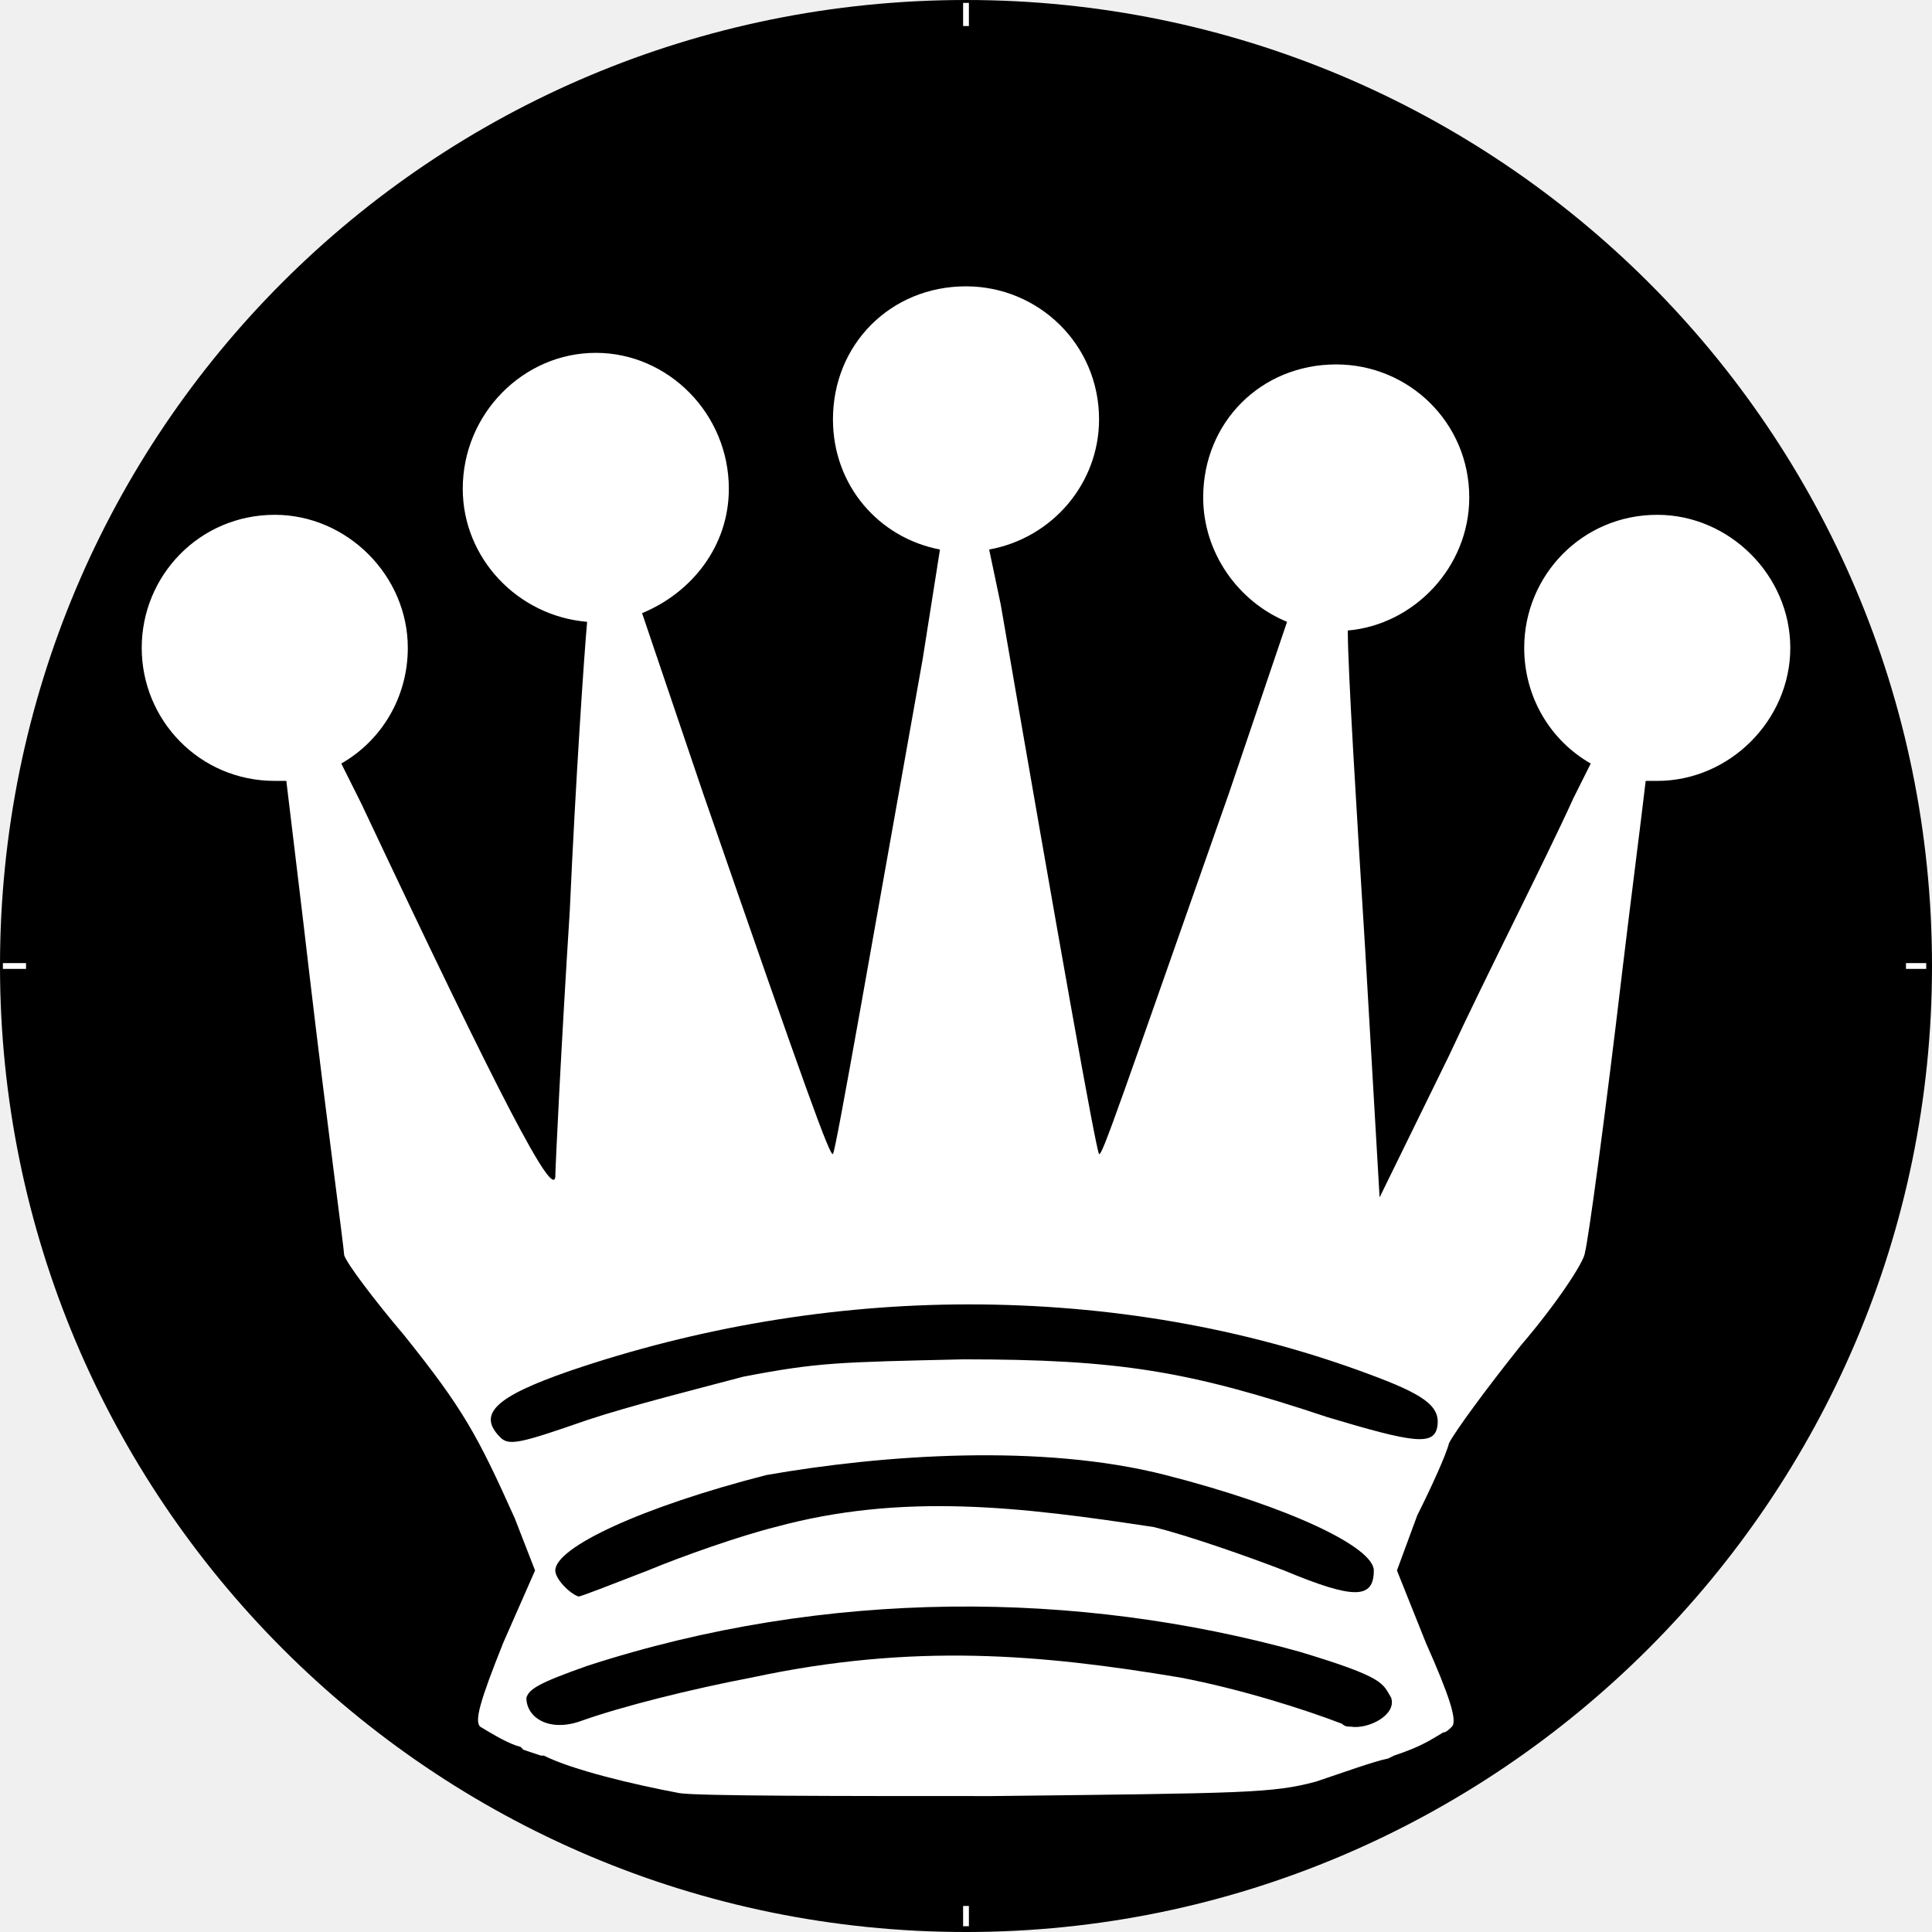
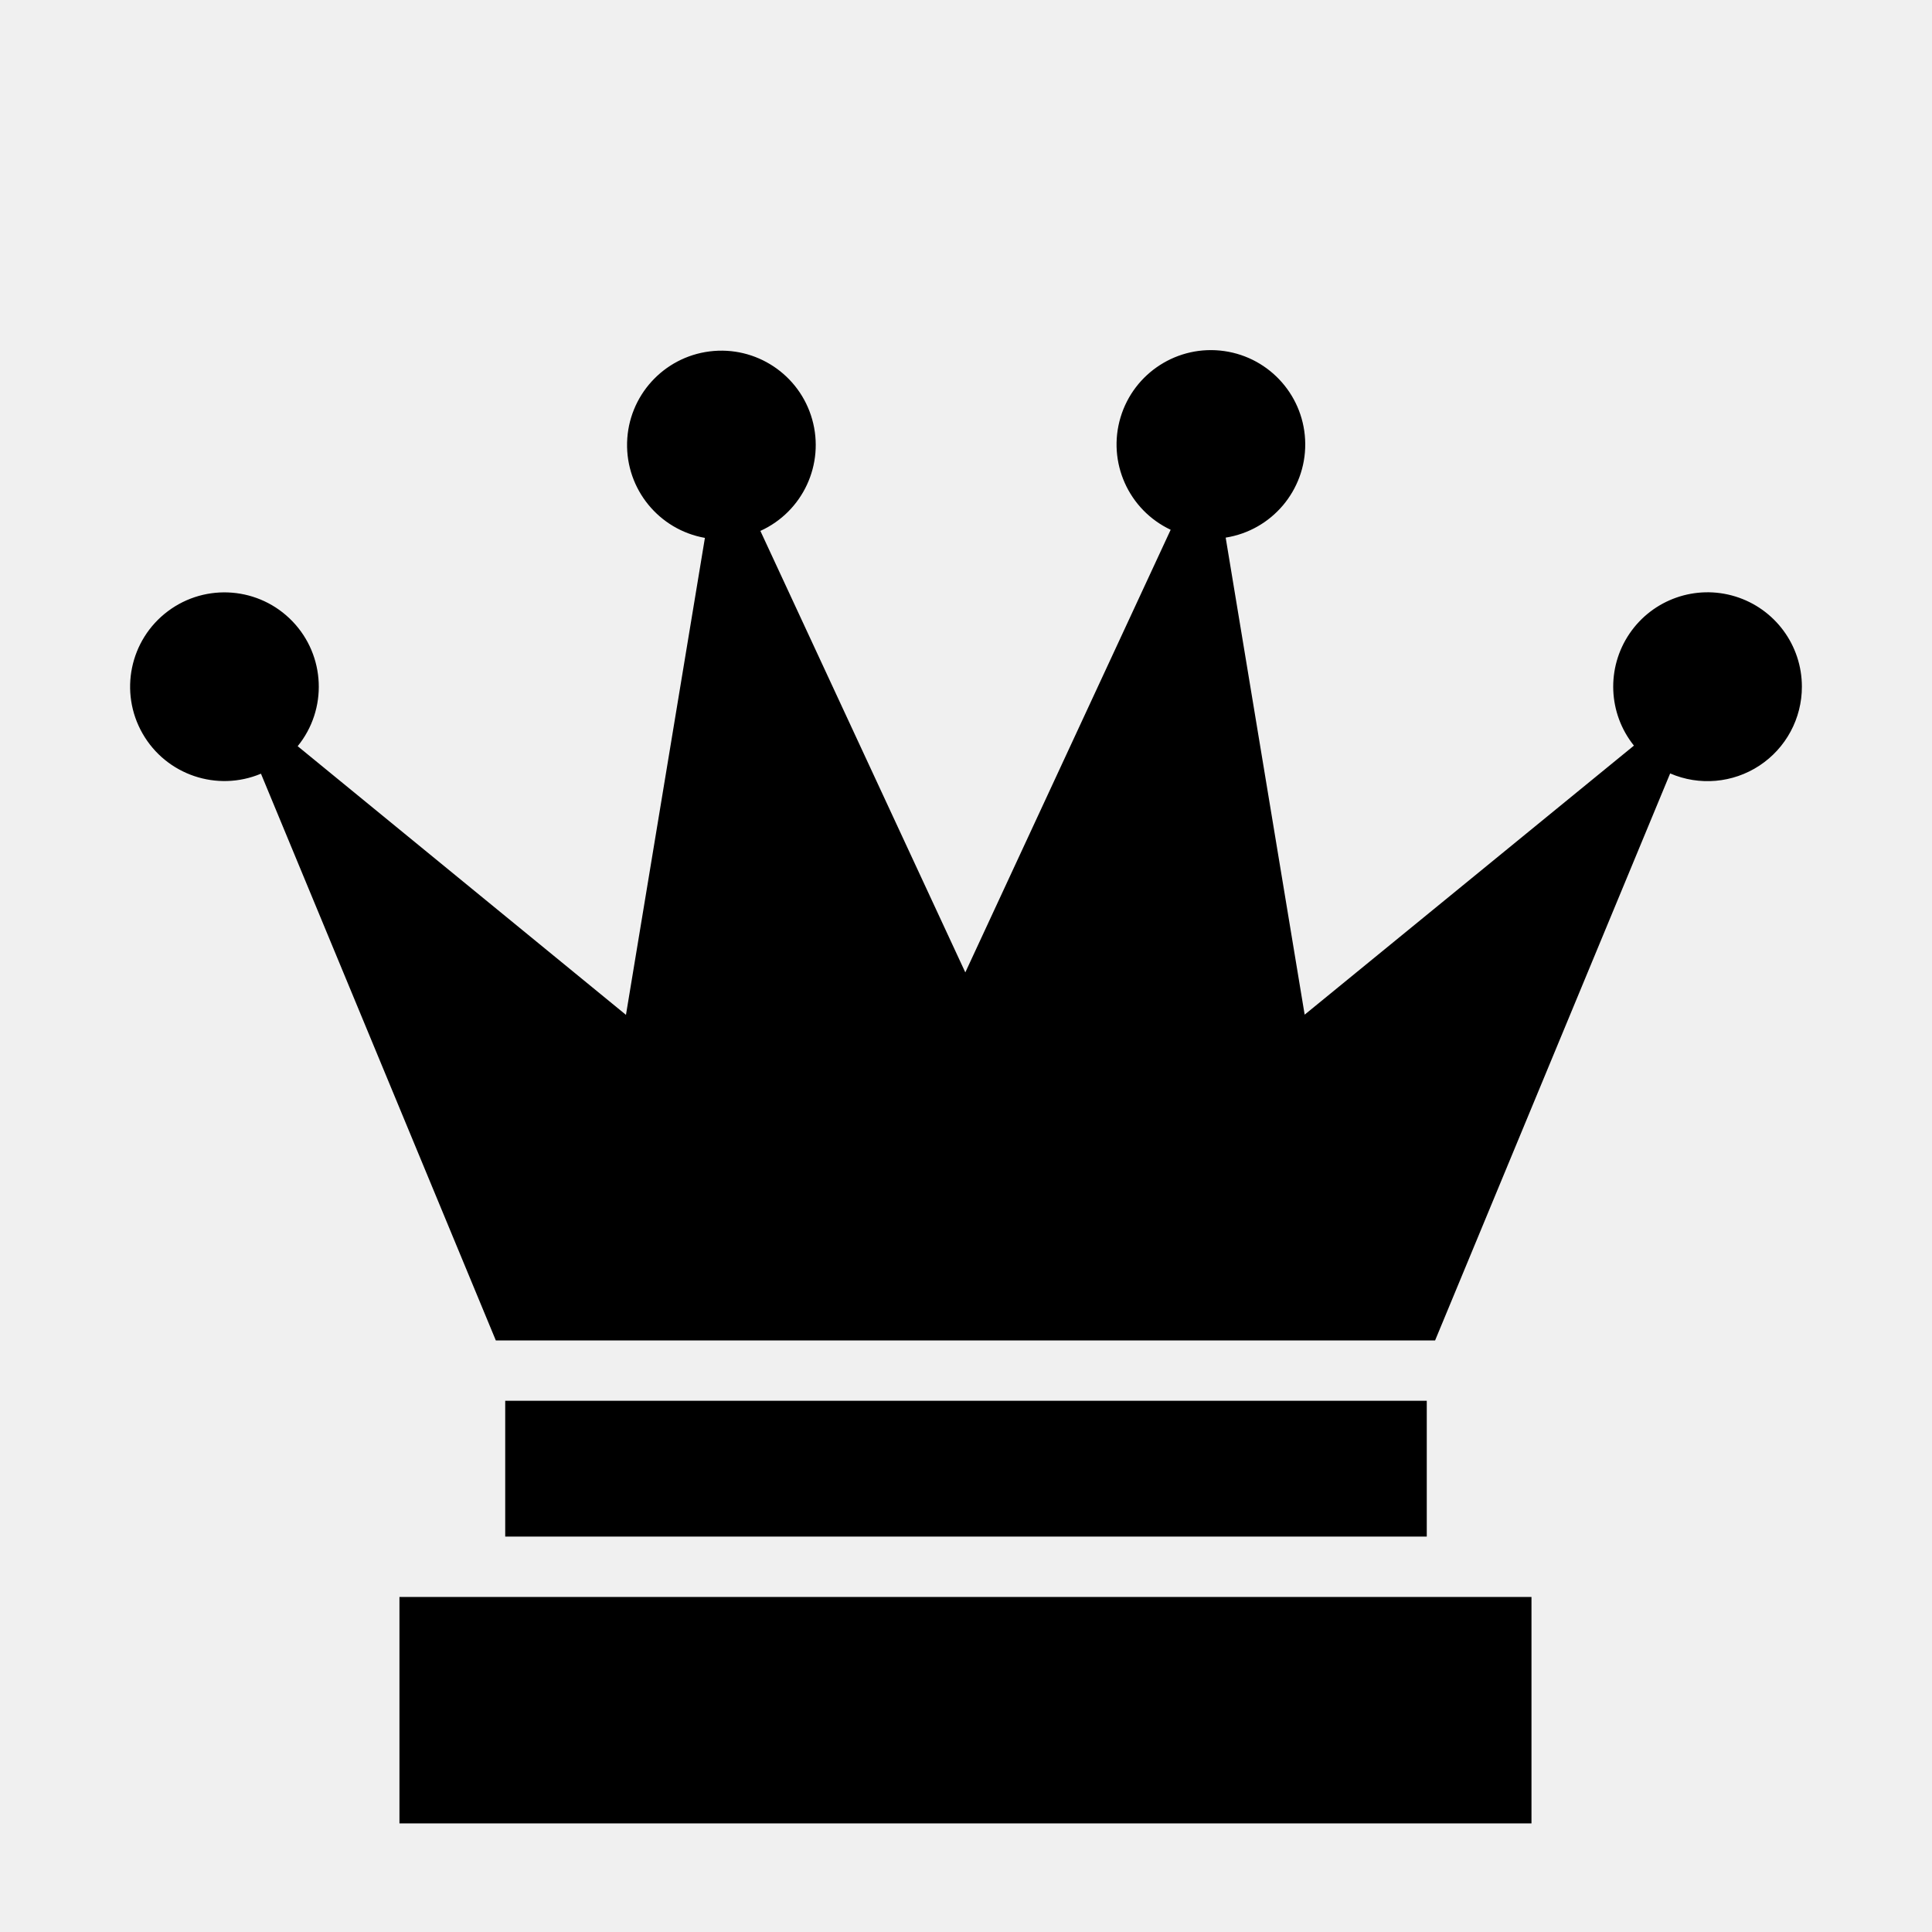
- <svg xmlns="http://www.w3.org/2000/svg" xmlns:xlink="http://www.w3.org/1999/xlink" version="1.1" id="svg2" height="500" width="500">
-   <defs id="defs4">
-     <linearGradient id="linearGradient15130">
-       <stop style="stop-color:#50e1e5;stop-opacity:1" offset="0" id="stop15126" />
-       <stop id="stop16050" offset="0.165" style="stop-color:#5c839a;stop-opacity:1" />
-       <stop style="stop-color:#292836;stop-opacity:1" offset="0.823" id="stop16052" />
-       <stop style="stop-color:#321916;stop-opacity:1" offset="1" id="stop15128" />
-     </linearGradient>
-     <linearGradient id="linearGradient10869">
-       <stop style="stop-color:#ff0000;stop-opacity:1" offset="0" id="stop10871" />
-       <stop style="stop-color:#ffff00;stop-opacity:0;" offset="1" id="stop10873" />
-     </linearGradient>
-     <linearGradient id="linearGradient32215">
-       <stop style="stop-color:#ffffff;stop-opacity:1;" offset="0" id="stop32217" />
-       <stop style="stop-color:#ffffff;stop-opacity:0;" offset="1" id="stop32219" />
-     </linearGradient>
-     <linearGradient id="linearGradient31478">
-       <stop style="stop-color:#000000;stop-opacity:1;" offset="0" id="stop31480" />
-       <stop style="stop-color:#000000;stop-opacity:0;" offset="1" id="stop31482" />
-     </linearGradient>
-     <linearGradient id="linearGradient31017">
-       <stop id="stop31019" offset="0" style="stop-color:#00ccff;stop-opacity:1" />
-       <stop id="stop31021" offset="1" style="stop-color:#0044aa;stop-opacity:1" />
-     </linearGradient>
-     <linearGradient id="linearGradient30777">
-       <stop style="stop-color:#000080;stop-opacity:0" offset="0" id="stop30779" />
-       <stop style="stop-color:#00ccff;stop-opacity:1" offset="1" id="stop30781" />
-     </linearGradient>
-     <linearGradient id="linearGradient29410">
-       <stop style="stop-color:#ffffff;stop-opacity:1;" offset="0" id="stop29412" />
-       <stop style="stop-color:#ffffff;stop-opacity:0;" offset="1" id="stop29414" />
-     </linearGradient>
-     <linearGradient id="linearGradient29398">
-       <stop style="stop-color:#ff0000;stop-opacity:1" offset="0" id="stop29400" />
-       <stop style="stop-color:#800000;stop-opacity:1" offset="1" id="stop29402" />
-     </linearGradient>
-     <linearGradient id="linearGradient29225">
-       <stop id="stop29227" offset="0" style="stop-color:#b3b3b3;stop-opacity:1" />
-       <stop id="stop29229" offset="1" style="stop-color:#ffffff;stop-opacity:0;" />
-     </linearGradient>
-     <linearGradient id="linearGradient29213">
-       <stop style="stop-color:#ffffff;stop-opacity:1;" offset="0" id="stop29215" />
-       <stop style="stop-color:#ffffff;stop-opacity:0;" offset="1" id="stop29217" />
-     </linearGradient>
-     <linearGradient id="linearGradient15333">
-       <stop style="stop-color:#ffffff;stop-opacity:1;" offset="0" id="stop15335" />
-       <stop style="stop-color:#ffffff;stop-opacity:0;" offset="1" id="stop15337" />
-     </linearGradient>
-     <linearGradient id="linearGradient8850">
-       <stop style="stop-color:#666666;stop-opacity:1" offset="0" id="stop8852" />
-       <stop style="stop-color:#e6e6e6;stop-opacity:1" offset="1" id="stop8854" />
-     </linearGradient>
-     <linearGradient id="linearGradient10348">
-       <stop style="stop-color:#ffffff;stop-opacity:1;" offset="0" id="stop10350" />
-       <stop style="stop-color:#ffffff;stop-opacity:0;" offset="1" id="stop10352" />
-     </linearGradient>
-     <linearGradient xlink:href="#linearGradient10590-8" id="linearGradient11278-8" gradientUnits="userSpaceOnUse" gradientTransform="matrix(0.9385744,0,0,0.9385744,583.7807,153.3311)" x1="349.996" y1="872.458" x2="349.996" y2="669.032" />
-     <linearGradient id="linearGradient10590-8">
-       <stop style="stop-color:#ffffff;stop-opacity:1;" offset="0" id="stop10592-2" />
-       <stop style="stop-color:#ffffff;stop-opacity:0;" offset="1" id="stop10594-7" />
-     </linearGradient>
-     <linearGradient xlink:href="#linearGradient10590-2" id="linearGradient11278-1" gradientUnits="userSpaceOnUse" gradientTransform="matrix(0.9385744,0,0,0.9385744,583.7807,153.3311)" x1="349.996" y1="872.458" x2="349.996" y2="669.032" />
-     <linearGradient id="linearGradient10590-2">
-       <stop style="stop-color:#ffffff;stop-opacity:1;" offset="0" id="stop10592-6" />
-       <stop style="stop-color:#ffffff;stop-opacity:0;" offset="1" id="stop10594-0" />
-     </linearGradient>
-     <linearGradient id="linearGradient10590-8-4">
-       <stop style="stop-color:#ffffff;stop-opacity:1;" offset="0" id="stop10592-2-6" />
-       <stop style="stop-color:#ffffff;stop-opacity:0;" offset="1" id="stop10594-7-0" />
-     </linearGradient>
-     <linearGradient y2="742.884" x2="351.023" y1="1032.674" x1="351.023" gradientTransform="matrix(0,-1.91169,1.91169,0,-1030.743,769.3111)" gradientUnits="userSpaceOnUse" id="linearGradient11398" xlink:href="#linearGradient10590-8-4" />
-     <linearGradient xlink:href="#linearGradient10590-8-2" id="linearGradient11324-6" gradientUnits="userSpaceOnUse" gradientTransform="matrix(0,-1.91169,1.91169,0,-546.6013,926.4704)" x1="351.023" y1="1032.674" x2="351.023" y2="742.884" />
-     <linearGradient id="linearGradient10590-8-2">
-       <stop style="stop-color:#ffffff;stop-opacity:1;" offset="0" id="stop10592-2-4" />
-       <stop style="stop-color:#ffffff;stop-opacity:0;" offset="1" id="stop10594-7-5" />
-     </linearGradient>
-     <linearGradient xlink:href="#linearGradient10348" id="linearGradient11124" x1="288.228" y1="617.339" x2="305.909" y2="680.738" gradientUnits="userSpaceOnUse" />
-     <linearGradient xlink:href="#linearGradient8850" id="linearGradient8856" x1="124.758" y1="995.889" x2="124.758" y2="520.835" gradientUnits="userSpaceOnUse" />
-     <clipPath id="clipPath18983" clipPathUnits="userSpaceOnUse">
-       <rect ry="6.02" rx="5.367" y="377.283" x="462.555" height="127.753" width="204.112" id="rect18985" style="fill:#0000ff;fill-rule:evenodd;stroke:#000000;stroke-width:1px;stroke-linecap:butt;stroke-linejoin:miter;stroke-opacity:1" />
-     </clipPath>
-     <linearGradient xlink:href="#linearGradient29213-8" id="linearGradient29247-2" gradientUnits="userSpaceOnUse" gradientTransform="matrix(0.9878669,0,0,0.6700374,-6.271465,-169.094)" x1="561.878" y1="-366.996" x2="561.878" y2="-388.648" />
-     <linearGradient id="linearGradient29213-8">
-       <stop style="stop-color:#ffffff;stop-opacity:1;" offset="0" id="stop29215-2" />
-       <stop style="stop-color:#ffffff;stop-opacity:0;" offset="1" id="stop29217-9" />
-     </linearGradient>
-     <clipPath clipPathUnits="userSpaceOnUse" id="clipPath29875">
-       <path style="display:inline;fill:none;stroke:#ffff00;stroke-width:4;stroke-linecap:butt;stroke-linejoin:miter;stroke-opacity:1" d="m 271.405,-375.712 0.719,1.625 c 257.35,3.625 465.469,463.96 465.469,1031.344 0,0.302 2e-4,0.604 0,0.906 l 0.625,1.406 h 212.188 v -1015.281 c 0,-14.204 -6.66,-20 -19.5,-20 z" id="path29877" />
-     </clipPath>
-     <clipPath clipPathUnits="userSpaceOnUse" id="clipPath29920">
-       <rect style="fill:#0000ff;fill-rule:evenodd;stroke:none" id="rect29922" width="990" height="1530" x="0" y="-477.637" rx="12.218" ry="10.541" />
-     </clipPath>
-     <linearGradient xlink:href="#linearGradient29398" id="linearGradient31145" gradientUnits="userSpaceOnUse" x1="464.841" y1="-33.468" x2="464.841" y2="-101.438" />
-     <linearGradient xlink:href="#linearGradient29410" id="linearGradient31147" gradientUnits="userSpaceOnUse" x1="462.603" y1="-135.944" x2="462.603" y2="-64.717" />
-     <linearGradient xlink:href="#linearGradient29398" id="linearGradient31149" gradientUnits="userSpaceOnUse" x1="464.841" y1="-33.468" x2="464.841" y2="-101.438" />
-     <linearGradient xlink:href="#linearGradient29410" id="linearGradient31151" gradientUnits="userSpaceOnUse" x1="462.603" y1="-135.944" x2="462.603" y2="-64.717" />
-     <linearGradient xlink:href="#linearGradient29398" id="linearGradient31153" gradientUnits="userSpaceOnUse" x1="464.841" y1="-33.468" x2="464.841" y2="-101.438" />
-     <linearGradient xlink:href="#linearGradient29410" id="linearGradient31155" gradientUnits="userSpaceOnUse" x1="462.603" y1="-135.944" x2="462.603" y2="-64.717" />
-     <linearGradient xlink:href="#linearGradient29398" id="linearGradient31215" gradientUnits="userSpaceOnUse" x1="464.841" y1="-33.468" x2="464.841" y2="-101.438" />
-     <linearGradient xlink:href="#linearGradient29410" id="linearGradient31217" gradientUnits="userSpaceOnUse" x1="462.603" y1="-135.944" x2="462.603" y2="-64.717" />
-     <linearGradient xlink:href="#linearGradient29398" id="linearGradient31219" gradientUnits="userSpaceOnUse" x1="464.841" y1="-33.468" x2="464.841" y2="-101.438" />
-     <linearGradient xlink:href="#linearGradient29410" id="linearGradient31221" gradientUnits="userSpaceOnUse" x1="462.603" y1="-135.944" x2="462.603" y2="-64.717" />
-     <linearGradient xlink:href="#linearGradient29398" id="linearGradient31223" gradientUnits="userSpaceOnUse" x1="464.841" y1="-33.468" x2="464.841" y2="-101.438" />
-     <linearGradient xlink:href="#linearGradient29410" id="linearGradient31225" gradientUnits="userSpaceOnUse" x1="462.603" y1="-135.944" x2="462.603" y2="-64.717" />
-     <linearGradient xlink:href="#linearGradient31478" id="linearGradient32249" gradientUnits="userSpaceOnUse" gradientTransform="matrix(1,0,0,3.173761,0,-2287.585)" x1="466.022" y1="1042.165" x2="466.022" y2="1000.356" />
-     <linearGradient xlink:href="#linearGradient29225" id="linearGradient32251" gradientUnits="userSpaceOnUse" x1="622.043" y1="-466.304" x2="622.043" y2="-438.012" />
-     <linearGradient xlink:href="#linearGradient29213" id="linearGradient32253" gradientUnits="userSpaceOnUse" gradientTransform="matrix(0.9878669,0,0,0.6700374,-6.271465,-169.094)" x1="561.878" y1="-366.996" x2="561.878" y2="-388.648" />
-     <linearGradient xlink:href="#linearGradient31017" id="linearGradient32255" gradientUnits="userSpaceOnUse" x1="464.841" y1="-33.468" x2="464.841" y2="-101.438" />
-     <linearGradient xlink:href="#linearGradient29410" id="linearGradient32257" gradientUnits="userSpaceOnUse" x1="462.603" y1="-135.944" x2="462.603" y2="-64.717" />
-     <linearGradient xlink:href="#linearGradient31017" id="linearGradient32259" gradientUnits="userSpaceOnUse" x1="464.841" y1="-33.468" x2="464.841" y2="-101.438" />
-     <linearGradient xlink:href="#linearGradient29410" id="linearGradient32261" gradientUnits="userSpaceOnUse" x1="462.603" y1="-135.944" x2="462.603" y2="-64.717" />
-     <linearGradient xlink:href="#linearGradient31017" id="linearGradient32263" gradientUnits="userSpaceOnUse" x1="464.841" y1="-33.468" x2="464.841" y2="-101.438" />
-     <linearGradient xlink:href="#linearGradient29410" id="linearGradient32265" gradientUnits="userSpaceOnUse" x1="462.603" y1="-135.944" x2="462.603" y2="-64.717" />
-     <linearGradient xlink:href="#linearGradient31017" id="linearGradient32267" gradientUnits="userSpaceOnUse" x1="464.841" y1="-33.468" x2="464.841" y2="-101.438" />
-     <linearGradient xlink:href="#linearGradient29410" id="linearGradient32269" gradientUnits="userSpaceOnUse" x1="462.603" y1="-135.944" x2="462.603" y2="-64.717" />
-     <linearGradient xlink:href="#linearGradient10869" id="linearGradient10875" x1="-212.106" y1="-163.17" x2="-348.752" y2="-167.249" gradientUnits="userSpaceOnUse" gradientTransform="matrix(1.187844,0,0,1.187844,73.22348,22.62794)" />
-     <linearGradient xlink:href="#linearGradient30777" id="linearGradient10877" gradientUnits="userSpaceOnUse" gradientTransform="translate(-225.8503,-860.5716)" x1="635.215" y1="286.861" x2="635.215" y2="139.522" />
-     <linearGradient xlink:href="#linearGradient10869" id="linearGradient11103" gradientUnits="userSpaceOnUse" gradientTransform="matrix(0.231888,0,0,0.231888,-439.1239,-434.2708)" x1="-212.106" y1="-163.17" x2="-348.752" y2="-167.249" />
-     <linearGradient xlink:href="#linearGradient32215" id="linearGradient13485" gradientUnits="userSpaceOnUse" gradientTransform="matrix(1.001785,0,0,1.198343,-21.36739,-526.8016)" x1="-109.238" y1="-491.702" x2="374.527" y2="599.547" />
-     <linearGradient xlink:href="#linearGradient32215" id="linearGradient14018" gradientUnits="userSpaceOnUse" gradientTransform="matrix(-1.001838,0,0,-1.086704,1011.395,1096.988)" x1="-109.238" y1="-491.702" x2="374.527" y2="599.547" />
-     <linearGradient xlink:href="#linearGradient31478" id="linearGradient14066" gradientUnits="userSpaceOnUse" gradientTransform="matrix(1,0,0,3.173761,0,-2287.585)" x1="466.022" y1="1042.165" x2="466.022" y2="1000.356" />
-     <clipPath clipPathUnits="userSpaceOnUse" id="clipPath14070">
-       <rect ry="0" rx="0" y="-477.637" x="3.7107193e-013" height="1530" width="990" id="rect14072" style="opacity:0.5;fill:#0000ff;fill-rule:evenodd;stroke:none" />
-     </clipPath>
-     <linearGradient xlink:href="#linearGradient30777" id="linearGradient10629" gradientUnits="userSpaceOnUse" gradientTransform="translate(-225.8503,-860.5716)" x1="635.215" y1="286.861" x2="635.215" y2="139.522" />
-     <linearGradient xlink:href="#linearGradient15333" id="linearGradient10631" gradientUnits="userSpaceOnUse" gradientTransform="translate(-865.4263,279.0994)" x1="288.711" y1="-793.133" x2="154.216" y2="-793.133" />
-     <linearGradient xlink:href="#linearGradient30777" id="linearGradient10645" gradientUnits="userSpaceOnUse" gradientTransform="translate(-225.8503,-860.5716)" x1="635.215" y1="286.861" x2="635.215" y2="139.522" />
-     <linearGradient xlink:href="#linearGradient15333" id="linearGradient10647" gradientUnits="userSpaceOnUse" gradientTransform="translate(-865.4263,279.0994)" x1="288.711" y1="-793.133" x2="154.216" y2="-793.133" />
-     <linearGradient xlink:href="#linearGradient30777" id="linearGradient10661" gradientUnits="userSpaceOnUse" gradientTransform="translate(-225.8503,-860.5716)" x1="635.215" y1="286.861" x2="635.215" y2="139.522" />
-     <linearGradient xlink:href="#linearGradient15333" id="linearGradient10663" gradientUnits="userSpaceOnUse" gradientTransform="translate(-865.4263,279.0994)" x1="288.711" y1="-793.133" x2="154.216" y2="-793.133" />
-     <linearGradient xlink:href="#linearGradient30777" id="linearGradient10677" gradientUnits="userSpaceOnUse" gradientTransform="translate(-225.8503,-860.5716)" x1="635.215" y1="286.861" x2="635.215" y2="139.522" />
-     <linearGradient xlink:href="#linearGradient15333" id="linearGradient10679" gradientUnits="userSpaceOnUse" gradientTransform="translate(-865.4263,279.0994)" x1="288.711" y1="-793.133" x2="154.216" y2="-793.133" />
-     <linearGradient xlink:href="#linearGradient30777" id="linearGradient10693" gradientUnits="userSpaceOnUse" gradientTransform="translate(-225.8503,-860.5716)" x1="635.215" y1="286.861" x2="635.215" y2="139.522" />
-     <linearGradient xlink:href="#linearGradient15333" id="linearGradient10695" gradientUnits="userSpaceOnUse" gradientTransform="translate(-865.4263,279.0994)" x1="288.711" y1="-793.133" x2="154.216" y2="-793.133" />
-     <linearGradient xlink:href="#linearGradient30777" id="linearGradient10709" gradientUnits="userSpaceOnUse" gradientTransform="translate(-225.8503,-860.5716)" x1="635.215" y1="286.861" x2="635.215" y2="139.522" />
-     <linearGradient xlink:href="#linearGradient15333" id="linearGradient10711" gradientUnits="userSpaceOnUse" gradientTransform="translate(-865.4263,279.0994)" x1="288.711" y1="-793.133" x2="154.216" y2="-793.133" />
-     <linearGradient xlink:href="#linearGradient30777" id="linearGradient10725" gradientUnits="userSpaceOnUse" gradientTransform="translate(-225.8503,-860.5716)" x1="635.215" y1="286.861" x2="635.215" y2="139.522" />
-     <linearGradient xlink:href="#linearGradient15333" id="linearGradient10727" gradientUnits="userSpaceOnUse" gradientTransform="translate(-865.4263,279.0994)" x1="288.711" y1="-793.133" x2="154.216" y2="-793.133" />
-     <linearGradient xlink:href="#linearGradient30777" id="linearGradient10741" gradientUnits="userSpaceOnUse" gradientTransform="translate(-225.8503,-860.5716)" x1="635.215" y1="286.861" x2="635.215" y2="139.522" />
-     <linearGradient xlink:href="#linearGradient15333" id="linearGradient10743" gradientUnits="userSpaceOnUse" gradientTransform="translate(-865.4263,279.0994)" x1="288.711" y1="-793.133" x2="154.216" y2="-793.133" />
-     <linearGradient xlink:href="#linearGradient30777" id="linearGradient10757" gradientUnits="userSpaceOnUse" gradientTransform="translate(-225.8503,-860.5716)" x1="635.215" y1="286.861" x2="635.215" y2="139.522" />
-     <linearGradient xlink:href="#linearGradient15333" id="linearGradient10759" gradientUnits="userSpaceOnUse" gradientTransform="translate(-865.4263,279.0994)" x1="288.711" y1="-793.133" x2="154.216" y2="-793.133" />
-     <linearGradient xlink:href="#linearGradient30777" id="linearGradient10773" gradientUnits="userSpaceOnUse" gradientTransform="translate(-225.8503,-860.5716)" x1="635.215" y1="286.861" x2="635.215" y2="139.522" />
-     <linearGradient xlink:href="#linearGradient15333" id="linearGradient10775" gradientUnits="userSpaceOnUse" gradientTransform="translate(-865.4263,279.0994)" x1="288.711" y1="-793.133" x2="154.216" y2="-793.133" />
-     <linearGradient xlink:href="#linearGradient30777" id="linearGradient10789" gradientUnits="userSpaceOnUse" gradientTransform="translate(-225.8503,-860.5716)" x1="635.215" y1="286.861" x2="635.215" y2="139.522" />
-     <linearGradient xlink:href="#linearGradient15333" id="linearGradient10791" gradientUnits="userSpaceOnUse" gradientTransform="translate(-865.4263,279.0994)" x1="288.711" y1="-793.133" x2="154.216" y2="-793.133" />
-     <linearGradient xlink:href="#linearGradient30777" id="linearGradient10805" gradientUnits="userSpaceOnUse" gradientTransform="translate(-225.8503,-860.5716)" x1="635.215" y1="286.861" x2="635.215" y2="139.522" />
-     <linearGradient xlink:href="#linearGradient15333" id="linearGradient10807" gradientUnits="userSpaceOnUse" gradientTransform="translate(-865.4263,279.0994)" x1="288.711" y1="-793.133" x2="154.216" y2="-793.133" />
-     <pattern id="pattern16122" patternTransform="translate(-811.1787,496.8646)" height="290.689" width="290.72" patternUnits="userSpaceOnUse">
-       <path style="fill:#ffff00;fill-rule:evenodd;stroke:none" id="path15374" d="m 123.702,1260.392 78.053,11.175 -71.319,-23.506 76.61,18.656 -68.718,-30.28 74.451,25.963 -65.474,-36.771 71.598,33.027 -61.62,-42.918 68.076,39.783 -57.19,-48.665 63.919,46.167 -52.226,-53.958 59.165,52.121 -46.775,-58.746 53.858,57.588 -40.886,-62.986 48.049,62.517 -34.616,-66.638 41.791,66.863 -28.023,-69.668 35.142,70.584 -21.169,-72.048 28.166,73.646 -14.116,-73.754 20.927,76.021 -6.932,-74.772 13.492,77.686 0.317,-75.093 5.931,78.625 7.563,-74.711 -1.685,78.83 14.738,-73.632 -9.285,78.3 21.776,-71.866 -16.799,77.038 28.611,-69.429 -24.156,75.057 35.178,-66.344 -31.287,72.375 41.417,-62.639 -38.126,69.018 47.269,-58.349 -44.61,65.016 52.68,-53.515 -50.676,60.407 57.599,-48.18 -56.27,55.234 61.98,-42.396 -61.338,49.545 65.782,-36.217 -65.833,43.394 68.971,-29.699 -69.714,36.838 71.515,-22.903 -72.944,29.937 73.392,-15.894 -75.493,22.757 74.583,-8.737 -77.337,15.365 75.078,-1.498 -78.459,7.829 74.872,5.755 -78.848,0.22 73.967,12.955 -78.501,-7.391 72.372,20.033 -77.421,-14.933 70.1,26.925 -75.619,-22.335 67.174,33.565 -73.11,-29.529 63.621,39.891 -69.919,-36.447 59.474,45.845 -66.075,-43.026 54.772,51.371 -61.614,-49.202 49.558,56.418 -56.577,-54.919 43.882,60.937 -51.013,-60.123 37.796,64.888 -44.972,-64.766 31.356,68.233 -38.511,-68.804 24.625,70.941 -31.691,-72.199 17.663,72.986 -24.575,-74.921 10.536,74.35 -17.229,-76.943 3.311,75.02 -9.723,-78.247 -3.945,74.989 -2.125,-78.82 -11.164,74.259 5.492,-78.657 -18.279,72.835 13.058,-77.76 -25.223,70.73 20.501,-76.136 -31.932,67.966 27.754,-73.802 -38.342,64.567 34.747,-70.779 -44.395,60.565 41.416,-67.095 -50.033,55.997 47.699,-62.785 -55.204,50.907 53.536,-57.888 -59.859,45.341 58.873,-52.451 -63.956,39.352 63.66,-46.524 -67.455,32.996 67.853,-40.163 -70.325,26.332 71.412,-33.426 -72.538,19.421 74.305,-26.378 -74.074,12.33 76.504,-19.083 -74.918,5.123 77.989,-11.611 -75.063,-2.131 78.745,-4.029 -74.507,-9.366 78.767,3.589 z" transform="translate(-109.2085,-1178.543)" />
-     </pattern>
-     <radialGradient xlink:href="#linearGradient15130" id="radialGradient15134-7-2" cx="540.383" cy="27.302" fx="540.383" fy="27.302" r="475.567" gradientTransform="matrix(0.8250115,0,0,0.4268112,-187.9878,238.3469)" gradientUnits="userSpaceOnUse" />
-     <pattern y="0" x="0" height="6" width="6" patternUnits="userSpaceOnUse" id="EMFhbasepattern" />
-     <pattern y="0" x="0" height="6" width="6" patternUnits="userSpaceOnUse" id="EMFhbasepattern-7" />
-     <pattern y="0" x="0" height="6" width="6" patternUnits="userSpaceOnUse" id="EMFhbasepattern-3" />
-   </defs>
-   <g id="layer1" transform="translate(0,-552.3628)" style="display:inline">
-     <g id="g8359" transform="translate(-302.6813,45.87555)">
-       <path style="fill:#000000;fill-opacity:1;fill-rule:evenodd;stroke:#000000;stroke-width:13.473px;stroke-linecap:butt;stroke-linejoin:miter;stroke-miterlimit:4;stroke-dasharray:none;stroke-opacity:1" d="m 795.945,756.487 c 0,133.982 -109.281,243.264 -243.263,243.264 -134.731,0 -243.263,-109.282 -243.263,-243.264 0,-134.731 108.533,-243.263 243.263,-243.263 133.982,0 243.263,108.533 243.263,243.263 z" id="path8328" />
-       <path style="fill:#ffffff;fill-opacity:1;fill-rule:nonzero;stroke:none;stroke-width:9.356" d="m 552.681,580.589 c -19.461,0 -34.431,14.97 -34.431,34.431 0,17.216 11.976,30.689 27.695,33.683 l -4.491,28.443 c -12.725,71.108 -22.455,127.245 -23.204,127.994 -0.749,0.749 -6.737,-15.718 -33.683,-93.563 l -15.718,-46.407 c 12.725,-5.239 22.455,-17.216 22.455,-32.186 0,-19.461 -15.719,-35.18 -34.431,-35.18 -18.713,0 -34.431,15.719 -34.431,35.18 0,17.964 14.222,32.934 32.186,34.431 -0.749,8.234 -2.994,41.168 -4.491,74.85 -2.246,35.18 -3.743,66.617 -3.743,68.862 -0.749,5.239 -13.473,-18.713 -50.15,-96.557 l -5.239,-10.479 c 10.479,-5.988 17.216,-17.216 17.216,-29.94 0,-18.713 -15.718,-34.431 -34.431,-34.431 -19.461,0 -34.431,15.718 -34.431,34.431 0,18.713 14.97,34.431 34.431,34.431 0.749,0 1.497,0 2.994,0 1.497,12.725 3.743,30.689 5.988,50.15 4.491,38.174 8.982,71.108 8.982,72.605 0.749,2.246 7.485,11.228 15.718,20.958 14.97,18.713 18.713,25.449 28.443,47.156 l 5.24,13.473 -8.234,18.713 c -5.988,14.97 -7.485,20.209 -5.988,21.706 3.743,2.246 7.485,4.491 10.479,5.24 0,0 0.749,0.749 0.749,0.749 l 4.491,1.497 h 0.749 c 7.485,3.743 23.204,7.485 35.18,9.731 5.239,0.749 41.168,0.749 80.838,0.749 65.868,-0.749 72.605,-0.749 83.832,-3.743 6.736,-2.246 14.97,-5.24 18.713,-5.988 l 1.497,-0.749 c 6.737,-2.246 8.982,-3.743 12.725,-5.988 0.749,0 1.497,-0.749 2.246,-1.497 1.497,-1.497 -0.749,-8.233 -6.736,-21.706 l -7.485,-18.713 5.24,-14.222 c 3.742,-7.485 7.485,-15.719 8.233,-18.713 1.497,-2.994 9.731,-14.221 18.713,-25.449 8.982,-10.479 16.467,-21.707 16.467,-23.952 0.749,-2.245 5.24,-35.18 9.731,-73.353 2.245,-18.713 4.491,-35.928 5.988,-48.653 0.749,0 2.246,0 2.994,0 18.713,0 34.431,-15.719 34.431,-34.431 0,-18.713 -15.719,-34.431 -34.431,-34.431 -19.461,0 -34.431,15.718 -34.431,34.431 0,12.725 6.736,23.952 17.216,29.94 l -4.491,8.982 c -7.485,16.467 -22.455,45.659 -32.186,66.617 l -17.964,36.677 -3.742,-64.371 c -2.246,-35.928 -4.491,-72.605 -4.491,-82.335 v 0 c 17.216,-1.497 31.437,-16.467 31.437,-34.431 0,-19.461 -15.719,-34.431 -34.431,-34.431 -19.461,0 -34.431,14.97 -34.431,34.431 0,14.222 8.982,26.946 21.707,32.186 l -14.97,44.162 c -28.443,80.838 -32.934,94.311 -33.683,93.563 -0.749,-0.749 -10.479,-55.389 -25.449,-142.215 l -2.994,-14.222 c 16.467,-2.994 28.443,-17.216 28.443,-33.683 0,-19.461 -15.719,-34.431 -34.431,-34.431 z m 0.749,263.473 c 35.928,0 71.108,5.988 103.293,17.964 14.222,5.239 18.713,8.233 17.964,13.473 -0.749,5.239 -5.988,4.491 -28.443,-2.246 -35.928,-11.976 -53.892,-14.97 -94.311,-14.97 -32.186,0.749 -37.425,0.749 -56.886,4.491 -11.228,2.994 -29.192,7.485 -40.419,11.228 -17.216,5.988 -20.21,6.736 -22.455,4.491 -5.988,-5.988 -1.497,-10.479 17.964,-17.216 32.934,-11.228 68.114,-17.216 103.293,-17.216 z m 50.898,44.162 c 32.186,8.233 53.892,18.713 53.892,24.701 0,7.485 -5.24,7.485 -23.204,0 -9.731,-3.743 -24.701,-8.982 -33.683,-11.228 -34.431,-5.24 -65.12,-8.982 -98.054,0 -8.982,2.246 -23.952,7.485 -32.934,11.228 -9.731,3.742 -17.216,6.736 -17.964,6.736 -2.246,-0.749 -5.988,-4.491 -5.988,-6.736 0,-5.988 22.455,-16.467 54.641,-24.701 29.94,-5.24 71.108,-8.234 103.293,0 z m 34.431,45.659 c 22.455,6.737 21.707,8.234 23.952,11.976 1.497,4.491 -5.988,8.234 -10.479,7.485 -0.749,0 -1.497,0 -2.246,-0.749 -9.731,-3.743 -26.198,-8.982 -41.916,-11.976 -35.928,-5.988 -68.862,-8.982 -110.779,0 -15.718,2.994 -33.683,7.485 -44.162,11.227 -8.233,2.994 -14.222,-0.749 -14.222,-5.988 0.749,-2.245 2.994,-3.742 15.719,-8.233 62.126,-20.21 127.246,-19.461 184.132,-3.743 z" id="path8330" />
-       <path style="fill:none;stroke:#ffffff;stroke-width:1.497px;stroke-linecap:butt;stroke-linejoin:miter;stroke-miterlimit:4;stroke-dasharray:none;stroke-opacity:1" d="m 303.43,756.487 h 5.988" id="path8332" />
-       <path style="fill:none;stroke:#ffffff;stroke-width:1.497px;stroke-linecap:butt;stroke-linejoin:miter;stroke-miterlimit:4;stroke-dasharray:none;stroke-opacity:1" d="m 795.945,756.487 h 5.239" id="path8334" />
-       <path style="fill:none;stroke:#ffffff;stroke-width:1.497px;stroke-linecap:butt;stroke-linejoin:miter;stroke-miterlimit:4;stroke-dasharray:none;stroke-opacity:1" d="m 552.681,1004.99 v -5.24" id="path8336" />
-       <path style="fill:none;stroke:#ffffff;stroke-width:1.497px;stroke-linecap:butt;stroke-linejoin:miter;stroke-miterlimit:4;stroke-dasharray:none;stroke-opacity:1" d="m 552.681,513.224 v -5.988" id="path8338" />
-     </g>
-   </g>
+ <svg xmlns="http://www.w3.org/2000/svg" width="800px" height="800px" viewBox="0 0 512 512">
+   <path fill="#000000" d="M477.518 181.966a25 25 0 0 1-34.91 23l-62.29 150.26h-248.92l-62.24-150.19a25 25 0 1 1 9.73-7.29l87 71.2 20.92-126.4a25 25 0 1 1 14.7-1.85l54.31 117 54.42-117.3a25 25 0 1 1 14.58 2.08l20.93 126.42 87.26-71.3a25 25 0 1 1 44.51-15.63zm-71.66 241.25h-300v60h300v-60zm-27.75-52h-244.22v36h244.22v-36z" />
</svg>
